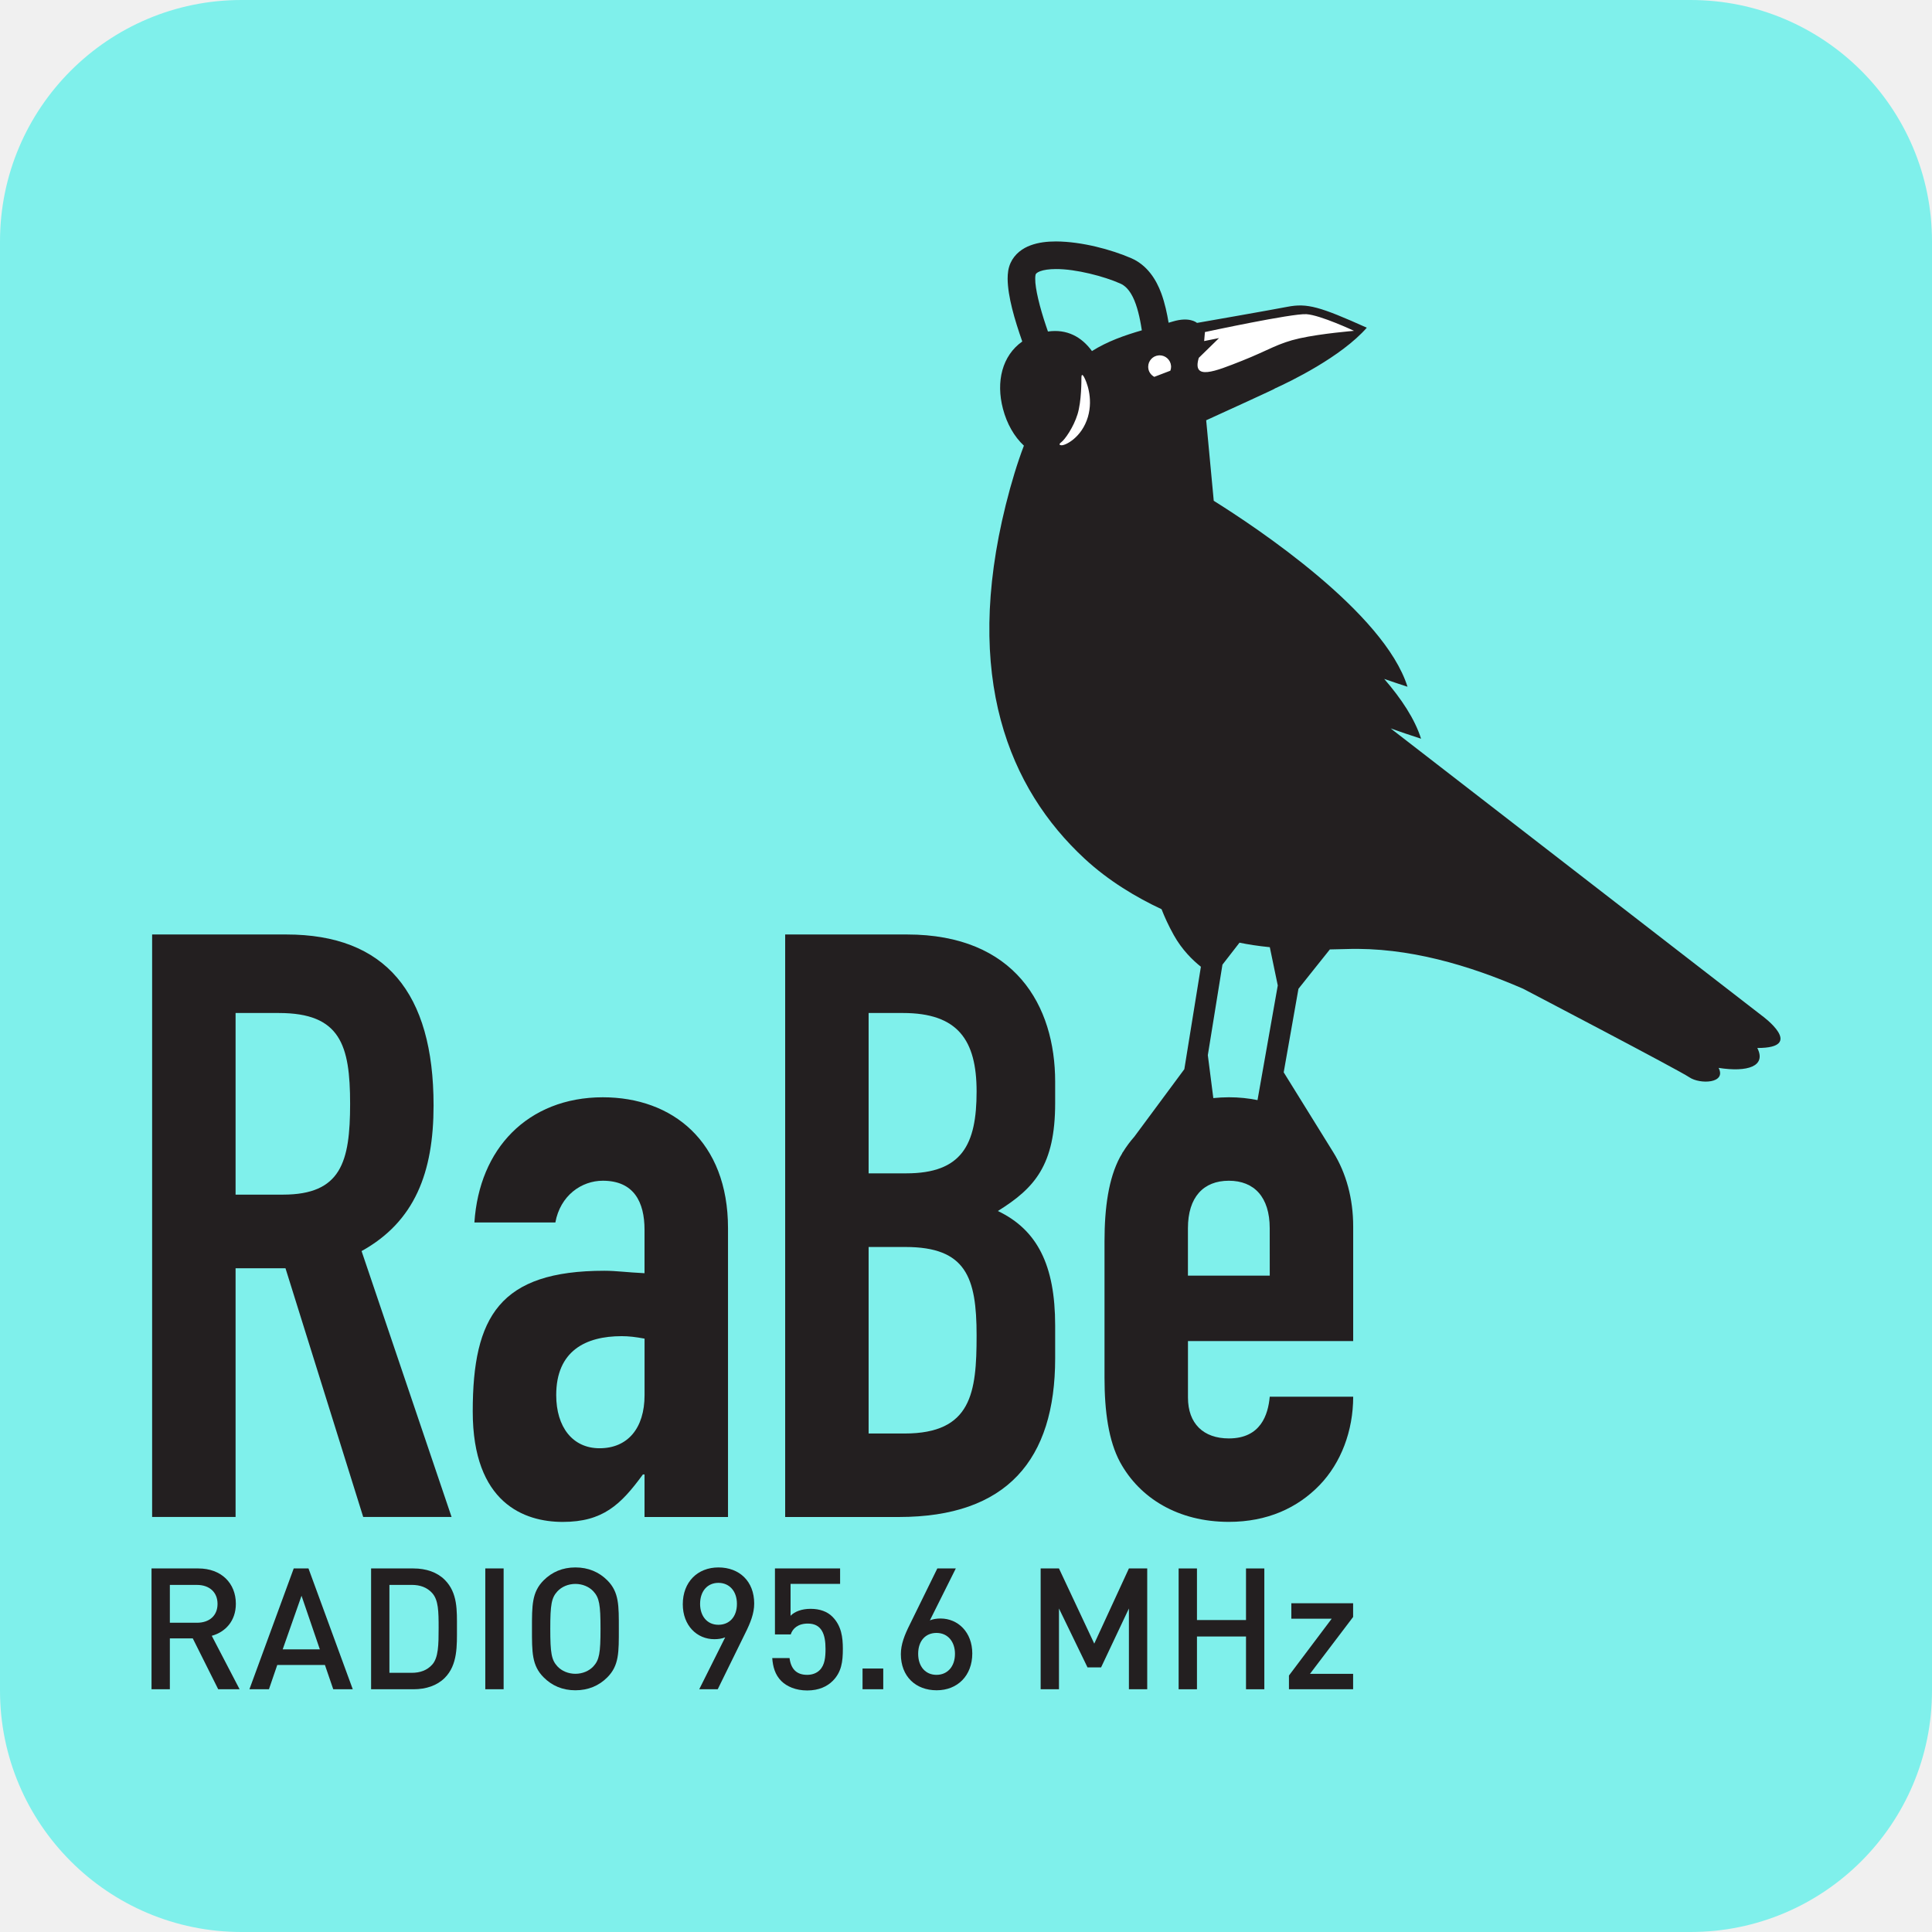
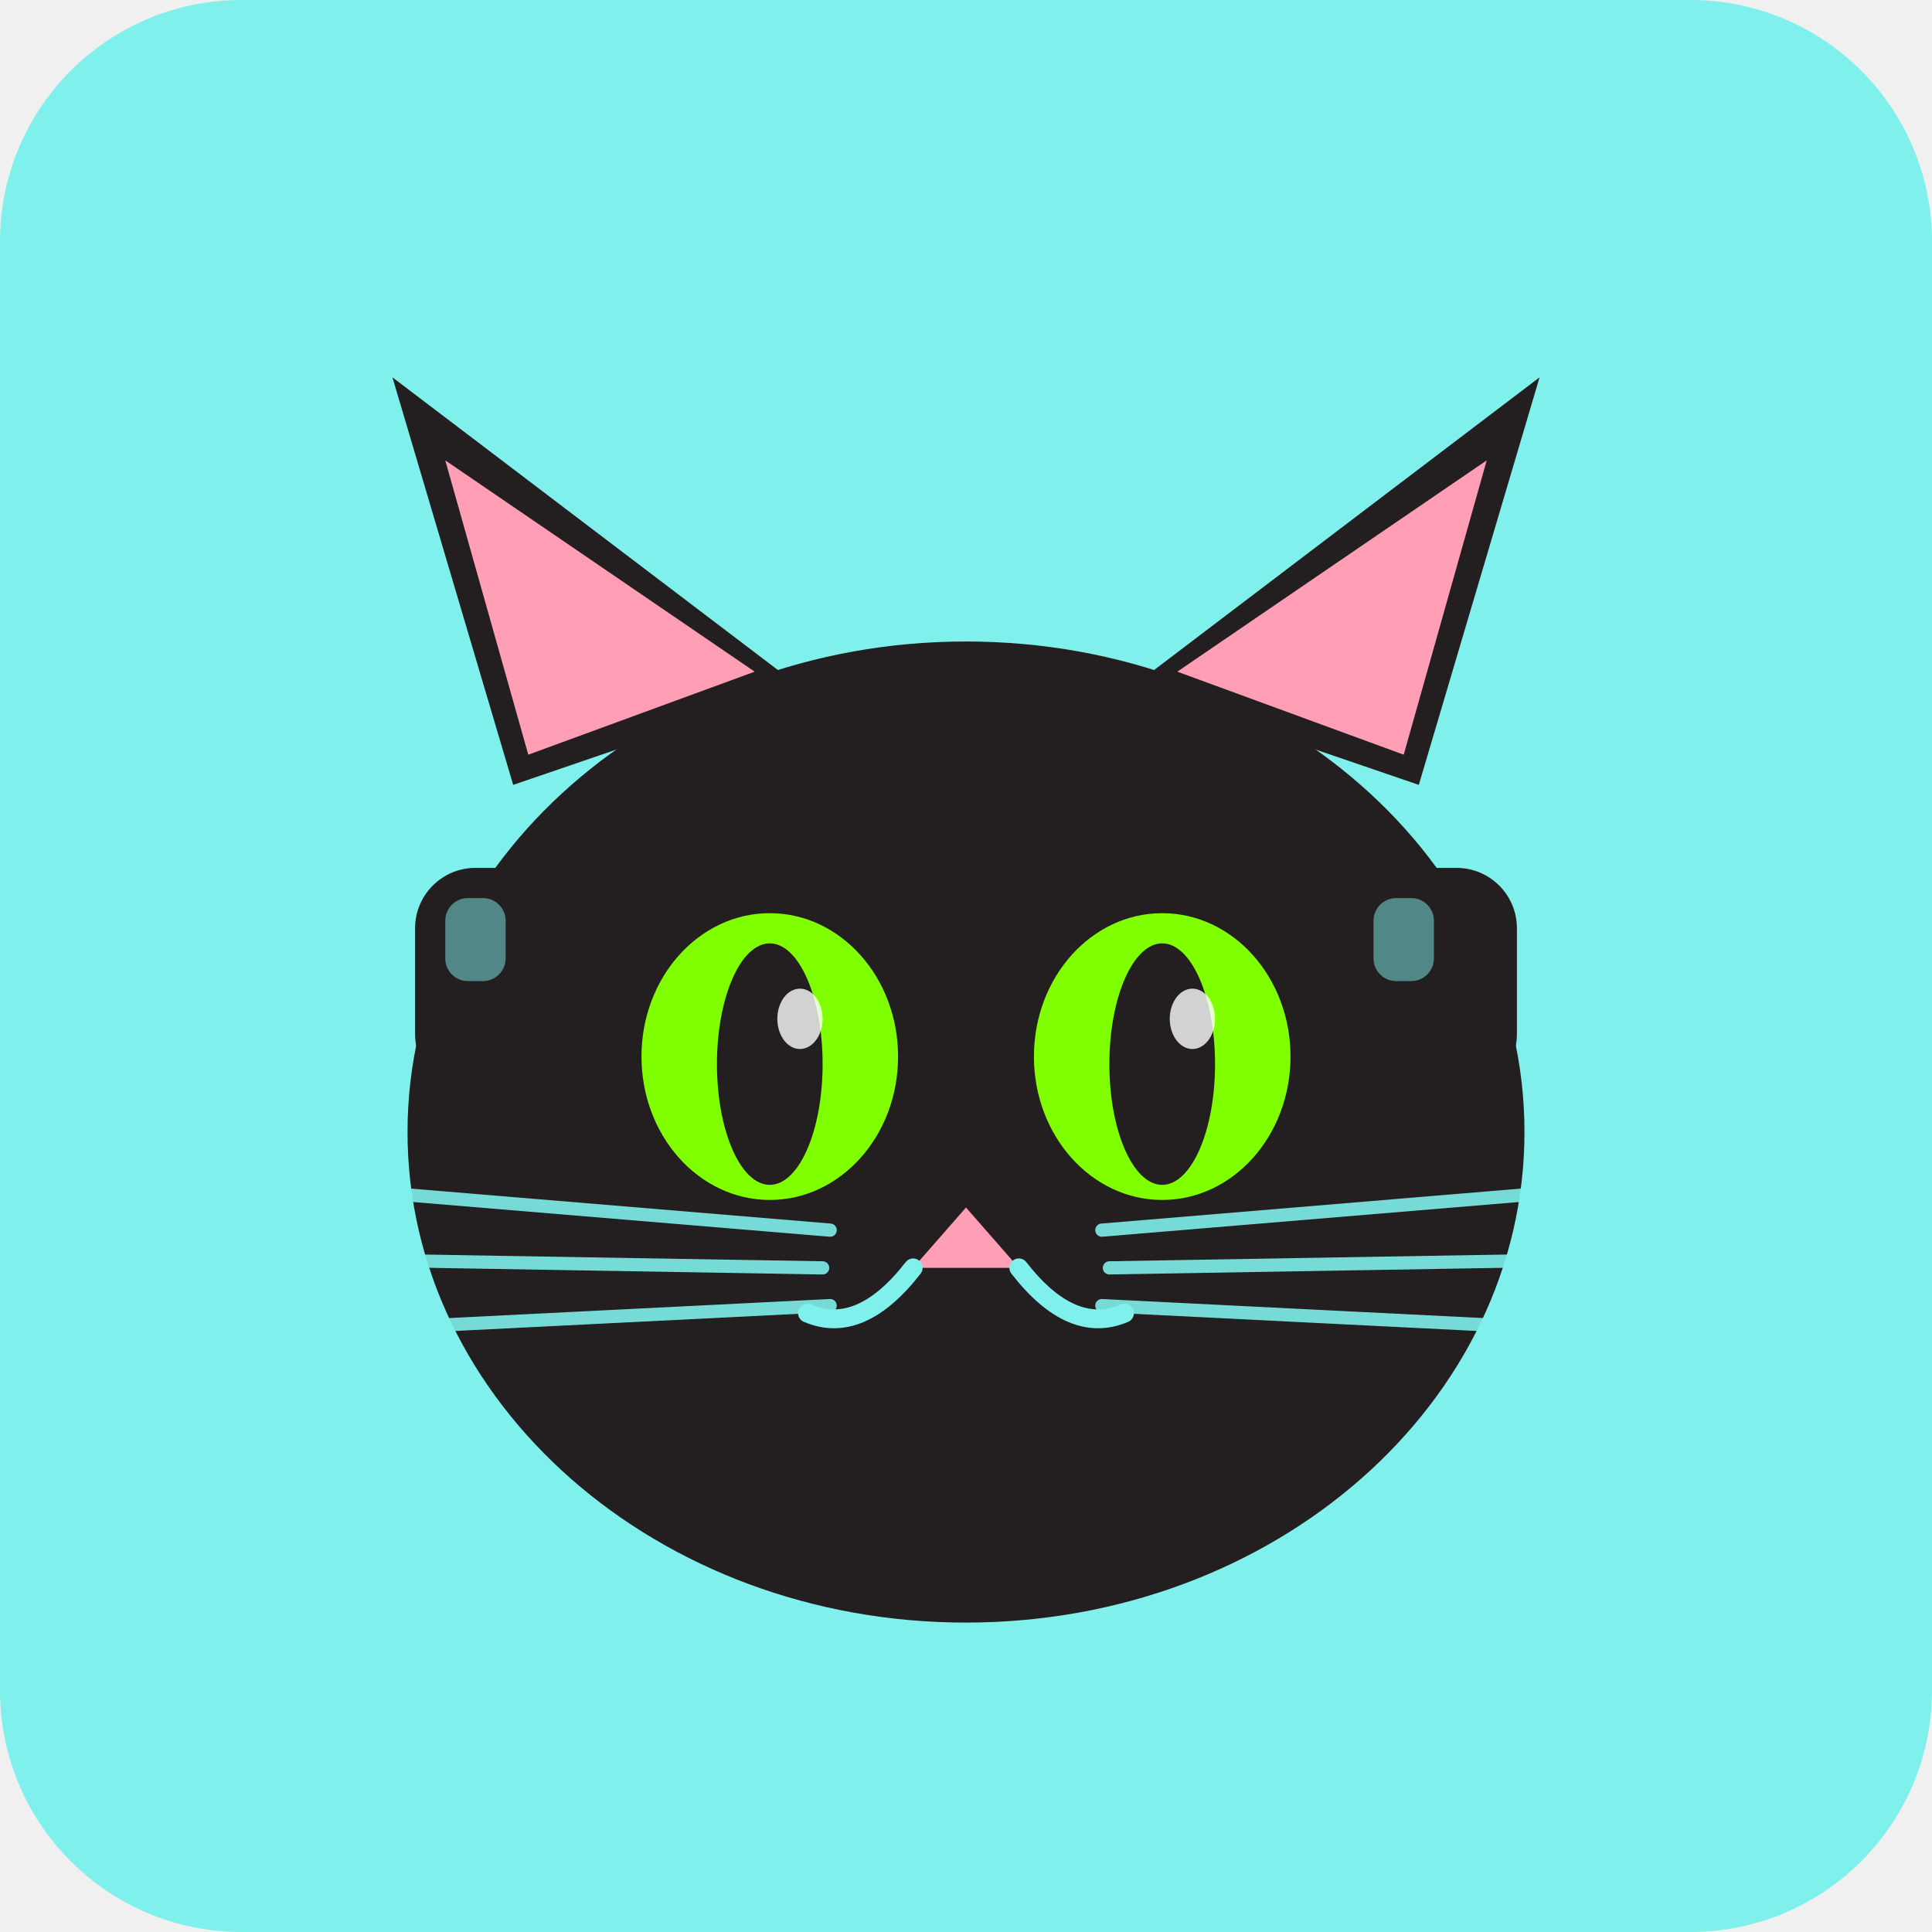
<svg xmlns="http://www.w3.org/2000/svg" viewBox="0 0 512 512" width="512" height="512">
  <rect width="512" height="512" fill="#7ff0eb" rx="64" />
-   <svg x="40" y="64" width="432" height="384" viewBox="0 0 246.619 219.375" preserveAspectRatio="xMidYMid meet">
-     <g transform="matrix(1.25 0 0 -1.25 0 219.37)">
-       <g transform="scale(.049946)">
-         <path d="m2147.6 2938.9 21.22 246.51 181.2 57.13 195.9 57.14 253.03 48.97 124.07-50.61-32.65-32.64-427.71-208.96-315.06-117.54" fill="#fff" />
-         <g fill="#231f20">
-           <path d="m2682 1431.6c-21.82 4.46-45.01 6.9-69.45 6.9-12.9 0-25.42-0.8-37.72-1.99l-13.33 104.14 35.46 219.4 41.37 53.34c20.2-4.22 44.43-8.06 73.49-10.96l5.82-28 13.48-64.79zm29.67-425.64h-198.4v115c0 75.41 37.63 115.13 99.2 115.13 61.47 0 99.12-39.72 99.12-115.13zm-172.17 2225.3 0.16 0.37 49.03 47.88-36.07-7.22 1.85 21.83s212.05 45.72 246.27 43.34c34.2-2.31 115.3-40.39 115.3-40.39s-78.56-6.38-131.78-18.12c-53.2-11.81-74.52-28.54-139.82-54.44-65.36-25.86-121.57-49.08-104.94 6.75zm-68.86-30.86-38.98-14.91c-7.99 4.33-13.88 12.29-14.61 21.91-0.14 1.05-0.14 1.87-0.14 2.57 0 14.16 10.8 26.28 25.18 27.54 0.97 0.15 1.87 0.15 2.61 0.15 14.08 0 26.31-10.81 27.59-25.27 0-0.85 0.13-1.71 0.13-2.53 0-3.32-0.66-6.48-1.78-9.46zm-190.1 47.6c-25.13 34.51-60.6 53.96-106.74 47.44-1.57 4.44-3.06 8.91-4.55 13.31-15.28 45.01-26.68 91.45-26.3 114.55-0.08 3.65 0.22 6.56 0.59 8.35 0.3 1.86 0.53 2.23 0.45 2.27 0.98 1.83 2.46 4.36 11.03 7.76 8.2 3.09 21.91 5.28 38.31 5.21 48.09 0.3 117.01-17.81 155.7-35.03 10.5-4.62 18.78-12.56 26.52-25.31 11.49-18.85 19.01-47.62 23.78-75.12 0.84-4.48 1.5-8.72 2.16-13.12-42.41-12.34-82.8-26.42-120.95-50.31zm-9.85-159.8c-14.76-49.86-54.84-69.54-64.39-68.63-9.54 0.85-0.46 7.18-0.46 7.18 9.04 6.49 30.19 36.82 39.8 68.28 9.61 31.41 9.33 81.57 9.33 88.5 0 5.63 1.34 10.54 6.41 1.42 4.83-8.72 23.09-49.53 9.31-96.75zm1635.2-1452.4-901.09 697.21c22.36-7.98 46.8-16.39 73.78-25.04-14.98 47.56-47.63 96.96-89.36 145.04 17.59-6.15 36.29-12.52 56.51-19.01-56.88 180.74-367.6 387.04-469.86 450.92l-18.34 195.28c25.57 11.63 185.36 84.44 165.02 76.39 38.53 17.29 162.48 77.33 224.49 148.1-113.88 51.05-144.29 59.99-192.52 50.68-44.94-8.64-197.89-35.37-219.27-39.09-1.86 1.6-19.23 15.16-57.98 3.61-3.66-1.12-7.32-2.12-10.89-3.16-3.65 21.9-8.8 46.99-17.8 71.54-12.23 32.84-33.33 67.57-72.68 84.93-47.93 20.72-119.71 40.36-182.53 40.66-21.54-0.04-42.26-2.27-61.64-9.43-19.15-6.93-38.46-20.57-48.45-42.41-6.03-13.22-7.15-25.79-7.23-38.68 0.45-43.52 16.92-99.16 35.47-152.12-48.66-34.32-64.22-97.04-46.79-163.34 9.46-35.99 27.05-67.11 50.76-89.25-15.59-41.1-30.26-88.5-44.05-143.89-103.53-416.89 7.53-687.4 191.1-857.52 58.88-54.56 126.17-94.35 186.77-122.67 6.86-17.68 16.33-38.92 29.6-62.7 19.81-35.62 45.67-60.84 65.8-76.83l-40.17-248.45-121.41-163.89c-10.06-11.41-19.15-23.58-27.14-36.58l-2.38-3.23 0.6 0.16c-1.87-3.13-3.81-6.19-5.52-9.36-27.8-51.62-37.71-123-37.71-204.31v-331.33c0-81.289 9.91-152.79 37.71-204.36 47.55-87.281 140.79-144.82 263.85-144.82 93.15 0 166.57 33.75 220.17 89.301 51.57 53.59 81.3 130.95 81.3 214.26h-202.35c-3.94-43.684-21.83-101.22-99.12-101.22-61.57 0-99.2 35.73-99.2 99.223v136.94h400.67v277.75c0 67.46-16.84 129.1-47.98 179.51l-120.53 194.38 35.77 202.53 38.7 48.57 37.47 46.91c12.82 0.15 26.09 0.46 40.03 0.93 149.82 5.14 298.94-39.9 428.34-96.12 10.06-5.29 377.79-197.45 403.27-214.81 25.81-17.6 90.73-15.16 71.05 22.75 70.2-11.06 116.35 3.92 93.9 48.24 119.11-0.25 11.86 77.83 11.86 77.83" />
-           <path d="m1830.2 1254h-91.27v388.83h83.3c132.95 0 178.56-65.43 178.56-190.43 0-128.93-35.72-198.4-170.59-198.4zm-3.99-630.88h-87.28v452.3h89.26c146.8 0 172.6-73.4 172.6-214.26 0-138.84-11.93-238.04-174.58-238.04zm365.08 261.89c0 146.74-43.67 232.09-138.93 277.68 89.29 55.6 138.93 111.15 138.93 261.91v51.56c0 184.53-97.27 357.09-359.11 357.09h-295.6v-1412.6h275.74c261.89 0 378.98 138.83 378.98 384.85v79.371" />
-           <path d="m318.9 1202.4h-115.07v440.42h105.13c148.78 0 172.6-77.37 172.6-220.16 0-140.92-21.812-220.26-162.68-220.26zm190.46-136.89c128.93 71.43 174.59 190.45 174.59 353.2 0 273.71-117.05 414.53-357.12 414.53h-325.37v-1412.5h202.37v603.1h121.02l188.47-603.06h214.28l-218.25 644.76" />
-           <path d="m1086.5 587.36c-65.48 0-105.14 51.59-105.14 128.97 0 107.17 71.404 142.85 158.72 142.85 17.85 0 33.72-2.012 55.52-5.961v-136.89c0-81.328-41.64-128.97-109.1-128.97zm311.46-166.62v700.34c0 210.23-134.9 317.38-303.53 317.38-91.23 0-166.64-31.76-220.19-85.29-53.574-53.62-85.32-128.95-91.269-218.29h196.33c11.91 65.49 63.45 101.22 115.05 101.22 75.4 0 101.17-51.63 101.17-119.05v-105.2c-41.64 1.99-69.42 5.93-97.21 5.93-253.9 0-319.38-111.03-319.38-341.15 0-222.26 124.97-267.89 218.23-267.89 97.199 0 140.84 41.68 194.41 115.08h3.96v-103.13h202.36" />
-           <path d="m44.457 164.22v91.722h65.832c29.645 0 49.789-17.273 49.789-46.043 0-28.789-20.144-45.679-49.789-45.679zm160.04 46.062c0 49.84-35.363 85.617-90.926 85.617h-113.57v-292.97h44.457v123.4h55.563l61.7-123.4h51.85l-67.49 129.63c32.922 9.082 58.418 35.82 58.418 77.722" />
-           <path d="m318.07 99.668 45.676 129.98 44.43-129.98zm26.77 196.23-107.45-292.97h47.34l20.17 58.89h115.6l20.18-58.89h47.34l-107.39 292.97h-35.793" />
-           <path d="m680.58 62.621c-12.33-13.633-28.83-19.832-49.77-19.832h-53.92v213.23h53.922c20.941 0 37.433-6.168 49.769-19.809 15.219-16.852 15.641-44.43 15.641-84.742 0-40.34-0.422-72-15.641-88.848zm30.46 205.7c-18.5 18.481-45.269 27.578-75.715 27.578h-102.88v-292.97h102.88c30.446 0 57.215 9.02 75.715 27.559 31.676 31.66 29.606 78.571 29.606 120.98 0 42.402 2.07 85.172-29.606 116.85" />
-           <path d="m809.38 2.93h44.465v292.97h-44.46z" />
-           <path d="m1071.5 58.441c-10.3-11.109-26.32-18.012-43.61-18.012-17.3 0-33.327 6.902-43.624 18.012-14.383 15.66-17.293 32.129-17.293 91 0 58.797 2.91 75.27 17.293 90.93 10.297 11.117 26.324 18.027 43.624 18.027 17.29 0 33.31-6.91 43.61-18.027 14.39-15.66 17.29-32.133 17.29-90.93 0-58.871-2.9-75.339-17.29-91zm33.73 208.71c-20.14 20.102-46.1 31.211-77.34 31.211-31.284 0-56.78-11.109-76.948-31.211-28.809-28.847-28.367-61.347-28.367-117.71 0-56.41-0.442-88.91 28.367-117.68 20.168-20.203 45.664-31.312 76.948-31.312 31.24 0 57.2 11.109 77.34 31.312 28.82 28.77 27.99 61.27 27.99 117.68 0 56.36 0.83 88.86-27.99 117.71" />
-           <path d="m1374.7 159.28c-27.98 0-44.43 21.828-44.43 50.617 0 31.293 18.09 51.063 44.43 51.063 26.32 0 44.88-19.77 44.88-51.063 0-31.679-18.56-50.617-44.88-50.617zm0 139.08c-50.59 0-86.39-35.39-86.39-89.281 0-51.437 34.13-84.738 76.51-84.738 9.07 0 18.54 1.191 26.36 4.551l-63-125.96h44.84l66.66 135.78c12.75 25.508 21.79 48.168 21.79 71.988 0 54.34-36.17 87.66-86.8 87.66" />
-           <path d="m1598.2 197.97c-21.41 0-38.67-6.617-48.55-16.86v77.371h120.14v37.418h-158v-160.02h38.28c4.51 14.402 17.67 26.332 41.57 26.332 33.73 0 42.79-26.332 42.79-61.352 0-19.757-1.65-39.039-14.02-51.418-7.37-7.41-18.08-11.57-30.47-11.57-26.32 0-39.48 14.828-42.77 40.758h-41.97c1.63-21.008 6.59-40.289 22.22-55.949 12.9-12.763 34.6-22.681 62.6-22.681 28.38 0 48.58 9.918 61.77 23.109 21.4 21.402 24.67 46.52 24.67 77.75 0 27.582-3.27 55.981-25.5 78.172-11.92 11.93-29.65 18.938-52.68 18.938" />
-           <path d="m1724.2 2.93h50.211v50.219h-50.2z" />
-           <path d="m1903.5 37.871c-26.31 0-44.41 19.75-44.41 51.059 0 31.679 18.1 50.601 44.41 50.601 27.94 0 44.85-21.832 44.85-50.601 0-31.309-18.55-51.059-44.85-51.059zm9.87 136.62c-9.05 0-18.07-1.269-25.89-4.527l62.89 125.94h-44.82l-66.66-135.8c-12.75-25.473-21.77-48.153-21.77-71.993 0-54.34 36.22-87.66 86.8-87.66 50.61 0 86.4 35.43 86.4 89.301 0 51.418-34.59 84.738-76.95 84.738" />
-           <path d="m2286.1 113.61-85.57 182.29h-44.42v-292.97h44.42v195.88l69.2-142.81h32.95l67.46 142.81v-195.88h44.41v292.97h-44.41l-84.01-182.29" />
-           <path d="m2654.1 170.76h-118.94v125.14h-44.44v-292.97h44.44v127.95h118.94v-127.95h44.43v292.97h-44.43v-125.14" />
-           <path d="m2764 174.04h97.94l-103.7-137.81v-33.3h155.6v37.422h-104.6l104.6 137.87v33.32h-149.82v-37.5" />
-         </g>
-       </g>
-     </g>
-   </svg>
+   <ellipse cx="256" cy="300" rx="148" ry="130" fill="#231f20" />
+   <polygon points="136,208 104,100 212,182" fill="#231f20" />
+   <polygon points="376,208 408,100 300,182" fill="#231f20" />
+   <polygon points="140,200 118,122 200,178" fill="#ff9eb5" />
+   <polygon points="372,200 394,122 312,178" fill="#ff9eb5" />
+   <ellipse cx="204" cy="280" rx="34" ry="38" fill="#7fff00" />
+   <ellipse cx="308" cy="280" rx="34" ry="38" fill="#7fff00" />
+   <ellipse cx="204" cy="282" rx="14" ry="32" fill="#231f20" />
+   <ellipse cx="308" cy="282" rx="14" ry="32" fill="#231f20" />
+   <ellipse cx="212" cy="270" rx="6" ry="8" fill="white" opacity="0.8" />
+   <ellipse cx="316" cy="270" rx="6" ry="8" fill="white" opacity="0.8" />
+   <polygon points="256,320 242,336 270,336" fill="#ff9eb5" />
+   <path d="M242,336 Q228,354 214,348" fill="none" stroke="#7ff0eb" stroke-width="5" stroke-linecap="round" />
+   <path d="M270,336 Q284,354 298,348" fill="none" stroke="#7ff0eb" stroke-width="5" stroke-linecap="round" />
+   <line x1="100" y1="316" x2="220" y2="326" stroke="#7ff0eb" stroke-width="3.5" stroke-linecap="round" opacity="0.9" />
+   <line x1="100" y1="334" x2="218" y2="336" stroke="#7ff0eb" stroke-width="3.5" stroke-linecap="round" opacity="0.9" />
+   <line x1="100" y1="352" x2="220" y2="346" stroke="#7ff0eb" stroke-width="3.5" stroke-linecap="round" opacity="0.9" />
+   <line x1="292" y1="326" x2="412" y2="316" stroke="#7ff0eb" stroke-width="3.5" stroke-linecap="round" opacity="0.9" />
+   <line x1="294" y1="336" x2="412" y2="334" stroke="#7ff0eb" stroke-width="3.5" stroke-linecap="round" opacity="0.9" />
+   <line x1="292" y1="346" x2="412" y2="352" stroke="#7ff0eb" stroke-width="3.5" stroke-linecap="round" opacity="0.9" />
+   <path d="M140,240 Q256,130 372,240" fill="none" stroke="#231f20" stroke-width="18" stroke-linecap="round" />
+   <rect x="110" y="230" width="46" height="60" rx="16" fill="#231f20" />
+   <rect x="356" y="230" width="46" height="60" rx="16" fill="#231f20" />
+   <rect x="118" y="238" width="16" height="22" rx="6" fill="#7ff0eb" opacity="0.5" />
+   <rect x="364" y="238" width="16" height="22" rx="6" fill="#7ff0eb" opacity="0.5" />
</svg>
